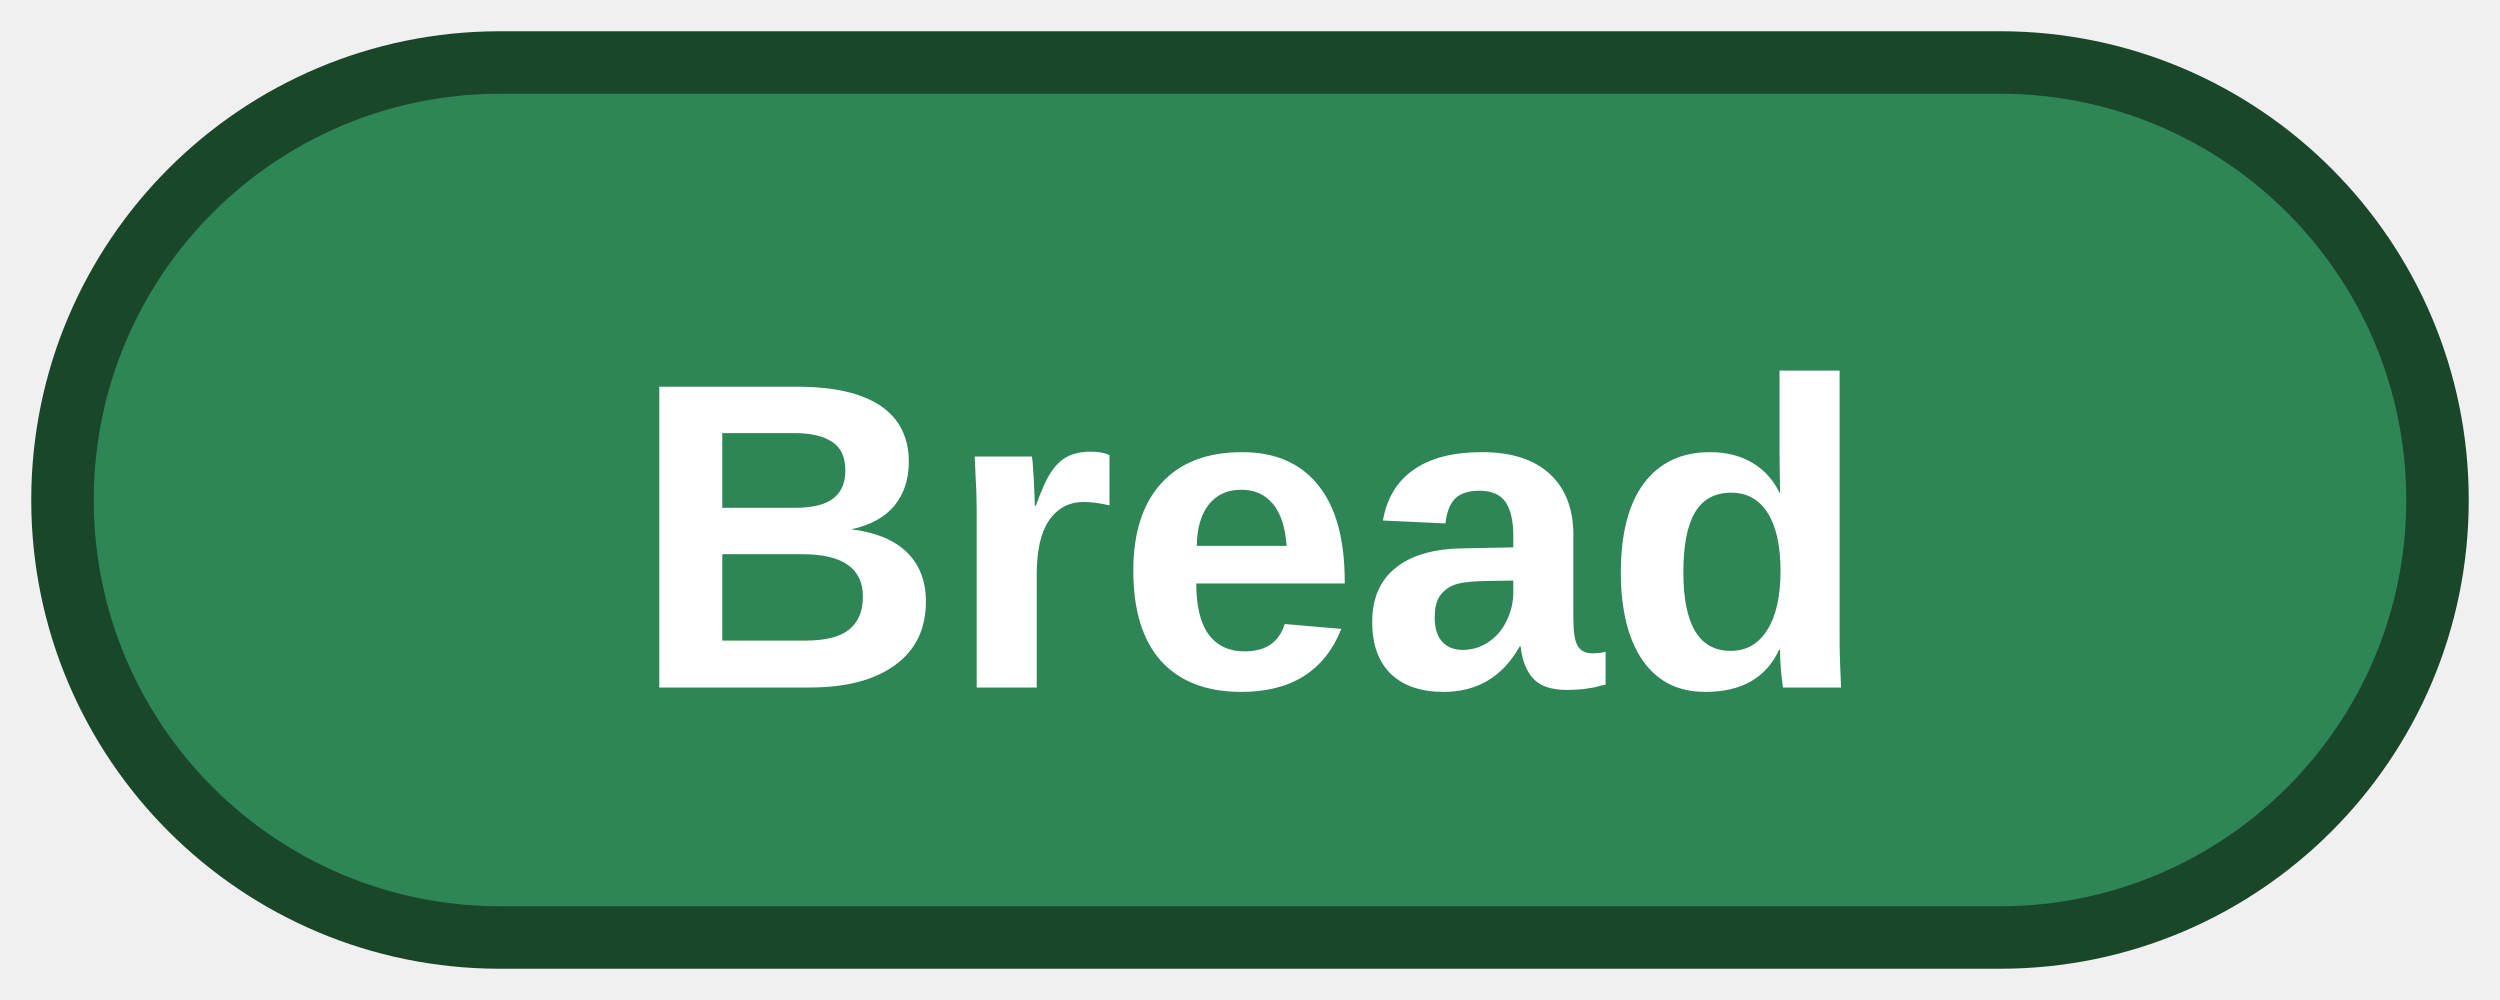
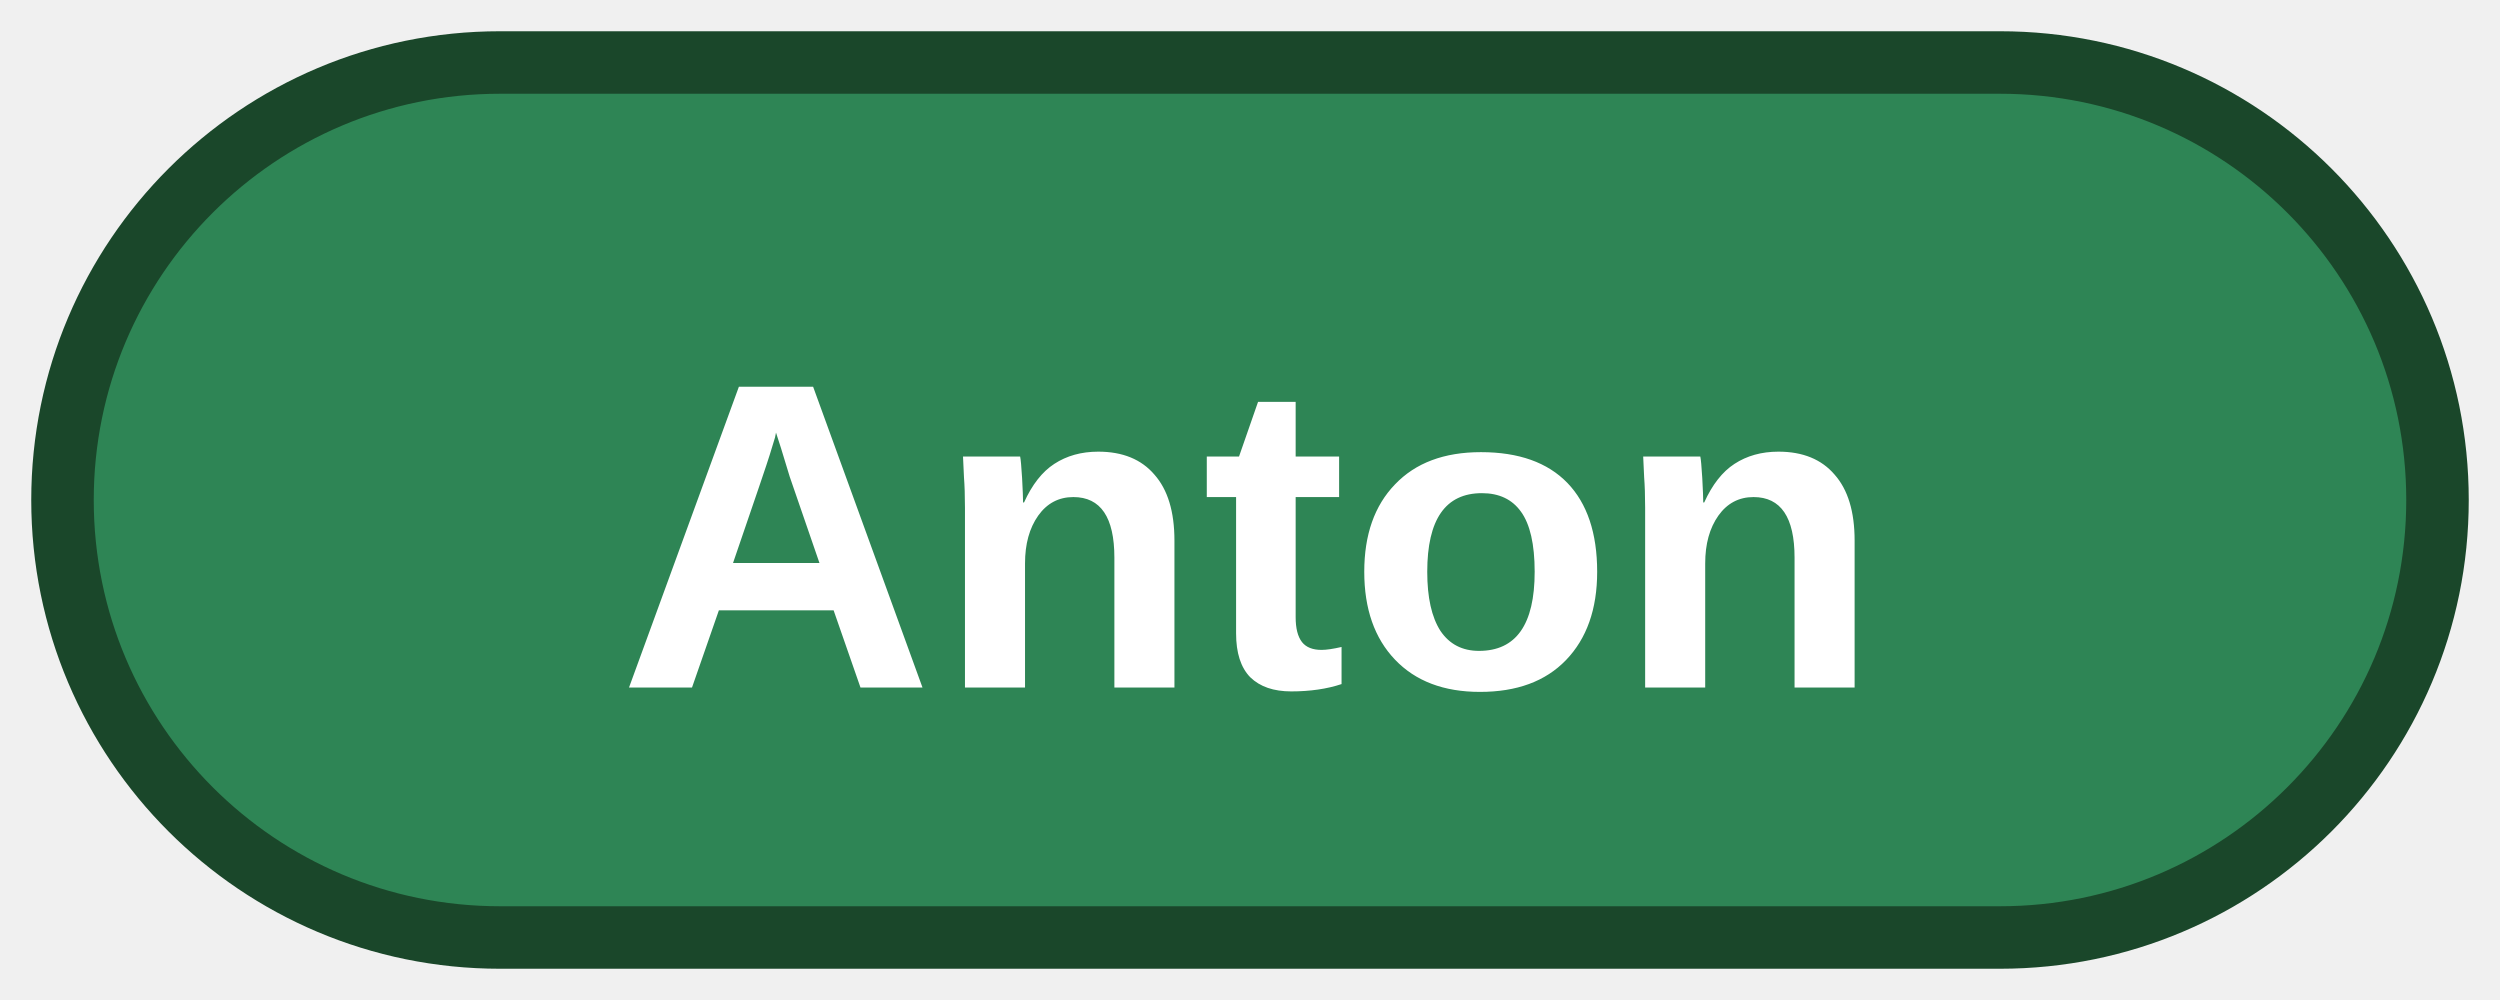
<svg xmlns="http://www.w3.org/2000/svg" width="80" height="32" viewBox="0 0 80 32">
  <rect x="2" y="2" width="76" height="28" rx="14" fill="#2e8555" stroke="#1a472a" stroke-width="2" />
-   <text x="40" y="22" text-anchor="middle" font-family="Arial, sans-serif" font-size="14" font-weight="bold" fill="white">Bread</text>
+   <text x="40" y="22" text-anchor="middle" font-family="Arial, sans-serif" font-size="14" font-weight="bold" fill="white">Anton</text>
</svg>
